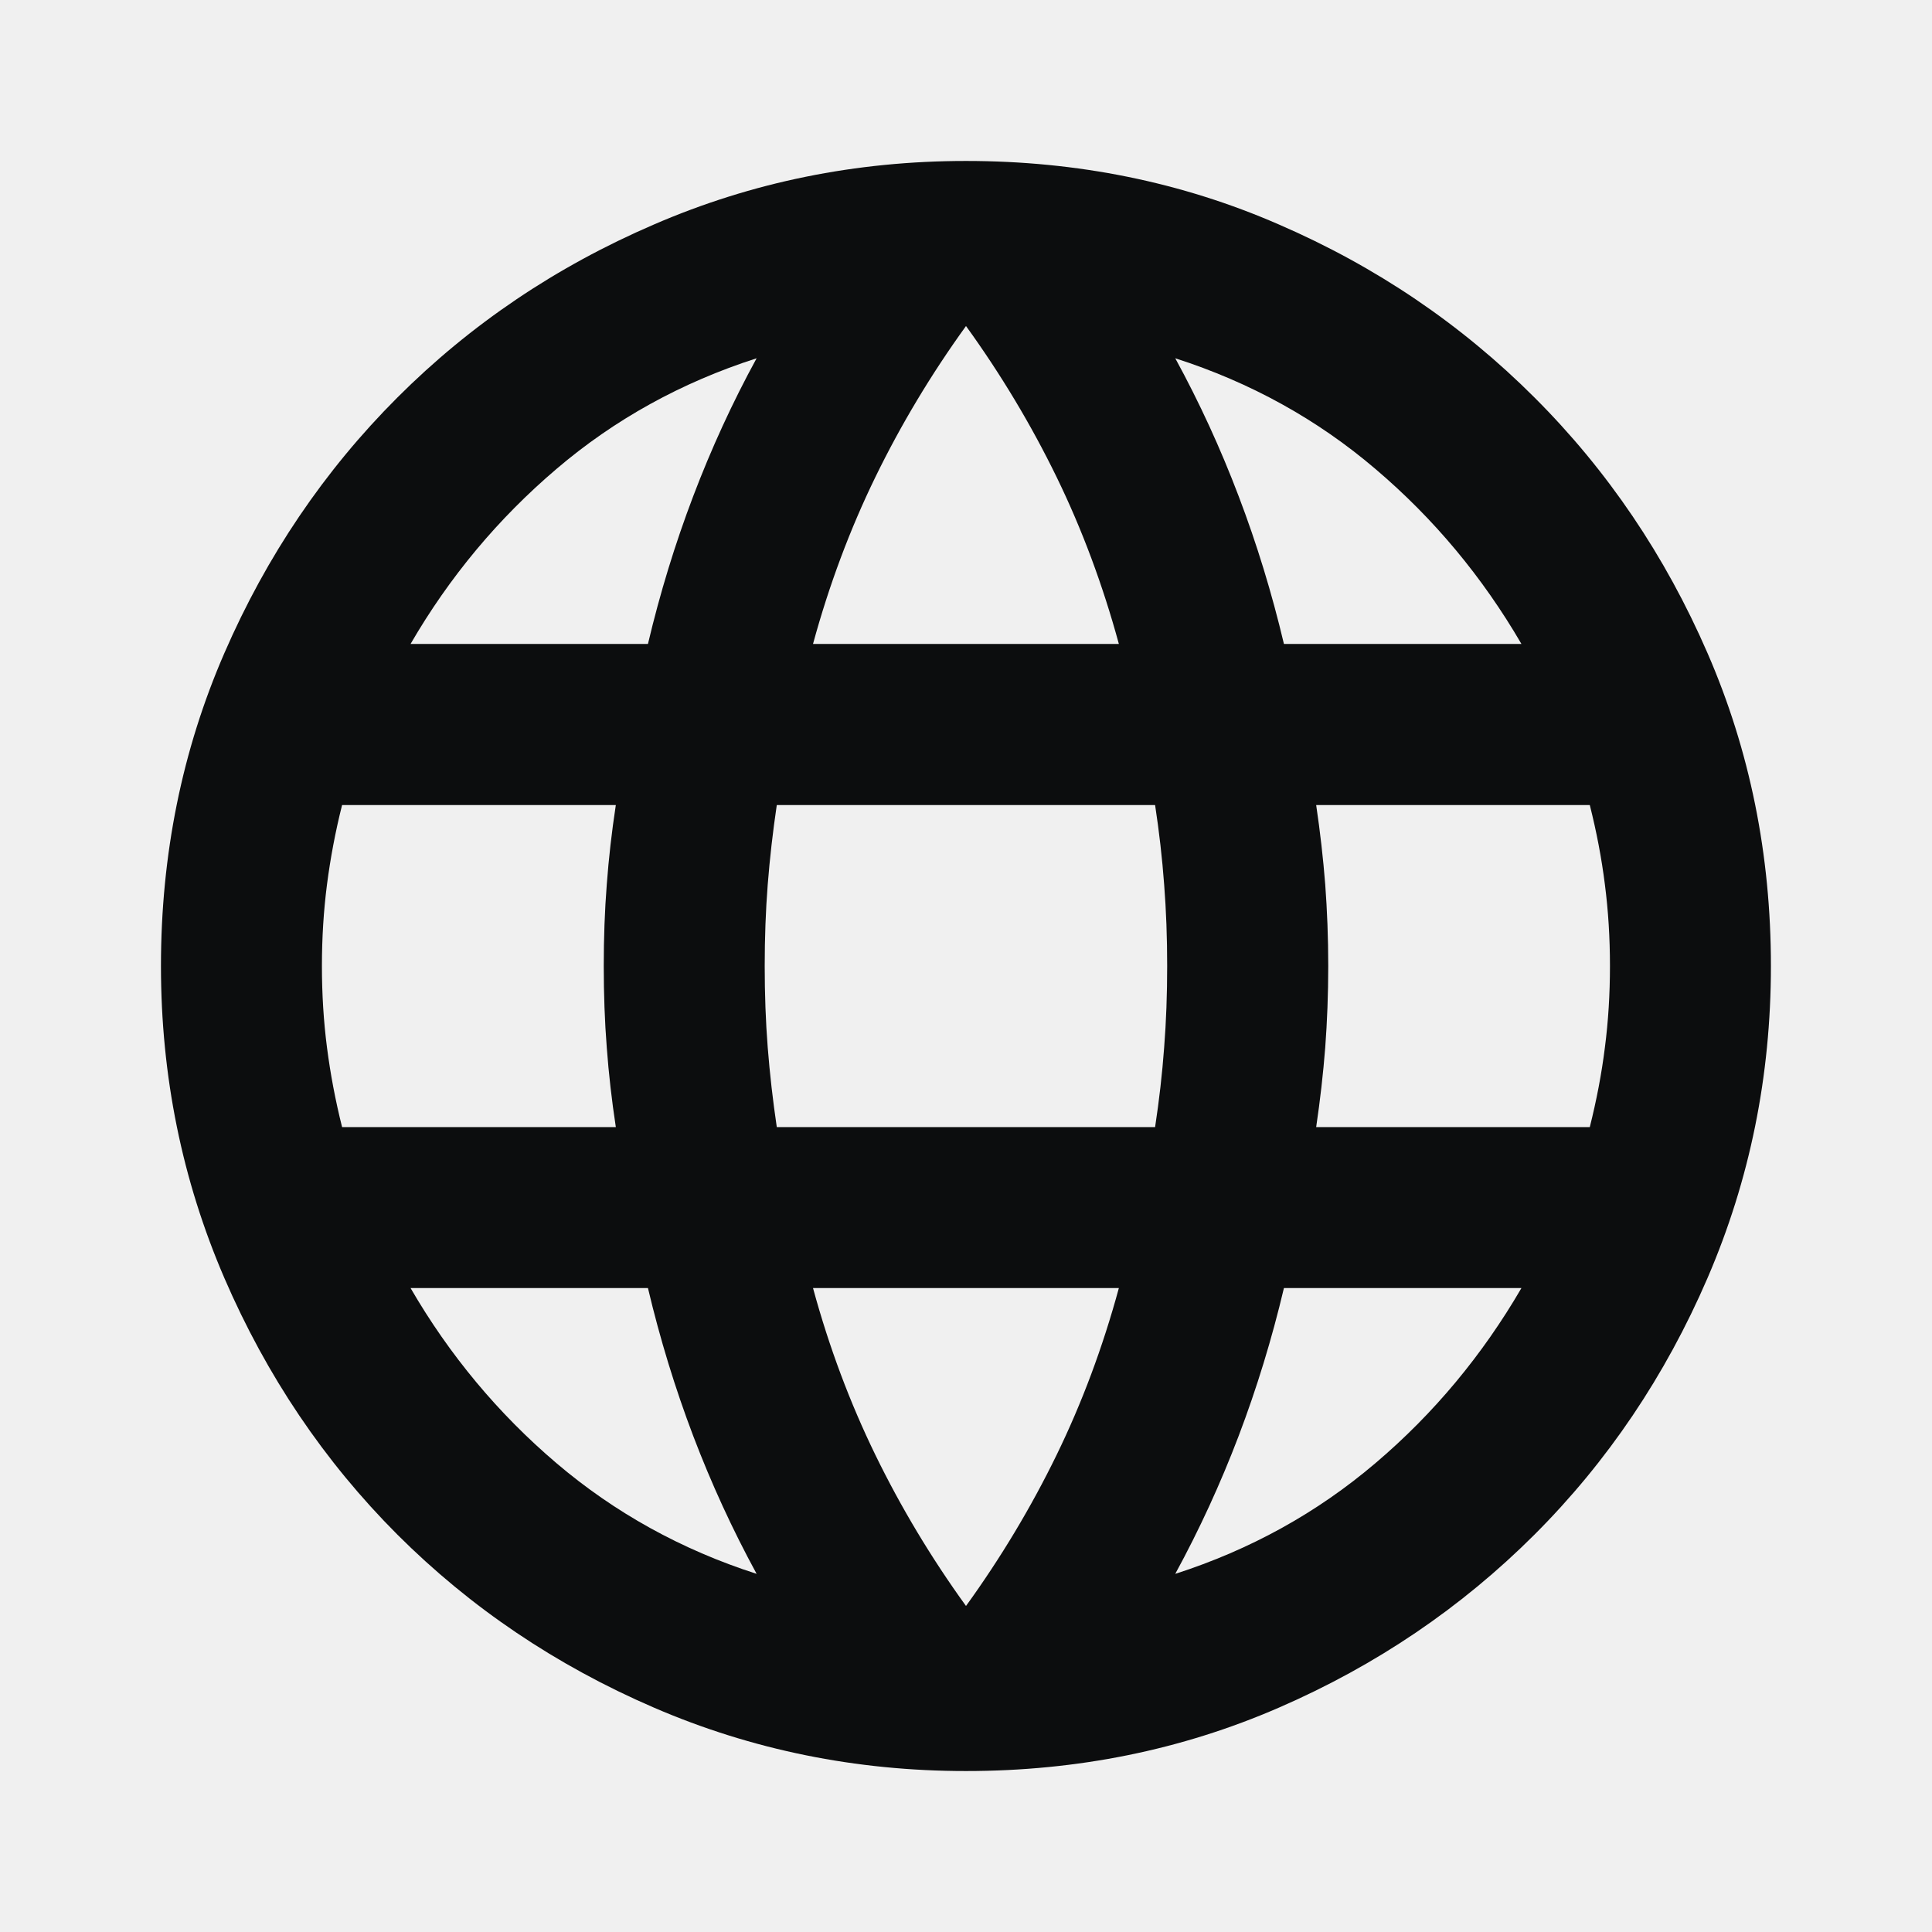
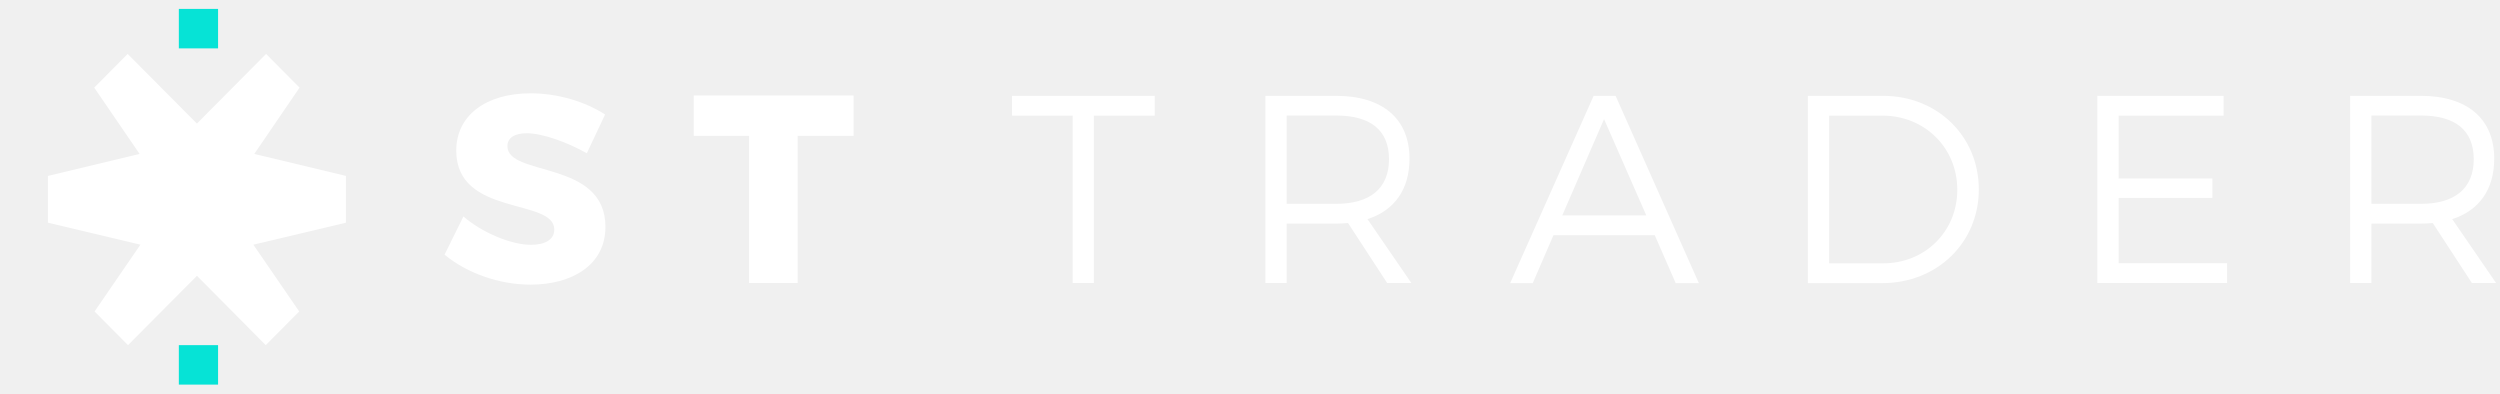
- <svg xmlns="http://www.w3.org/2000/svg" width="16" height="16" viewBox="0 0 16 16" fill="none">
-   <g id="language_24dp_E8EAED_FILL0_wght400_GRAD0_opsz24 1">
-     <path id="Vector" d="M8 14.667C7.089 14.667 6.227 14.492 5.416 14.142C4.605 13.792 3.897 13.314 3.291 12.709C2.686 12.103 2.208 11.395 1.858 10.584C1.508 9.772 1.333 8.911 1.333 8C1.333 7.078 1.508 6.214 1.858 5.409C2.208 4.603 2.686 3.897 3.291 3.292C3.897 2.686 4.605 2.208 5.416 1.859C6.227 1.508 7.089 1.333 8 1.333C8.922 1.333 9.786 1.508 10.591 1.859C11.397 2.208 12.102 2.686 12.708 3.292C13.314 3.897 13.791 4.603 14.141 5.409C14.491 6.214 14.666 7.078 14.666 8C14.666 8.911 14.491 9.772 14.141 10.584C13.791 11.395 13.314 12.103 12.708 12.709C12.102 13.314 11.397 13.792 10.591 14.142C9.786 14.492 8.922 14.667 8 14.667ZM8 13.3C8.289 12.9 8.539 12.483 8.75 12.05C8.961 11.617 9.133 11.156 9.266 10.667H6.733C6.866 11.156 7.039 11.617 7.25 12.05C7.461 12.483 7.711 12.9 8 13.3ZM6.266 13.034C6.066 12.667 5.891 12.286 5.741 11.892C5.591 11.497 5.466 11.089 5.366 10.667H3.4C3.722 11.222 4.125 11.706 4.608 12.117C5.091 12.528 5.644 12.834 6.266 13.034ZM9.733 13.034C10.355 12.834 10.908 12.528 11.391 12.117C11.875 11.706 12.277 11.222 12.6 10.667H10.633C10.533 11.089 10.408 11.497 10.258 11.892C10.108 12.286 9.933 12.667 9.733 13.034ZM2.833 9.334H5.1C5.066 9.111 5.041 8.892 5.025 8.675C5.008 8.459 5 8.233 5 8C5 7.767 5.008 7.542 5.025 7.325C5.041 7.109 5.066 6.889 5.1 6.667H2.833C2.777 6.889 2.736 7.109 2.708 7.325C2.68 7.542 2.666 7.767 2.666 8C2.666 8.233 2.68 8.459 2.708 8.675C2.736 8.892 2.777 9.111 2.833 9.334ZM6.433 9.334H9.566C9.6 9.111 9.625 8.892 9.641 8.675C9.658 8.459 9.666 8.233 9.666 8C9.666 7.767 9.658 7.542 9.641 7.325C9.625 7.109 9.6 6.889 9.566 6.667H6.433C6.4 6.889 6.375 7.109 6.358 7.325C6.341 7.542 6.333 7.767 6.333 8C6.333 8.233 6.341 8.459 6.358 8.675C6.375 8.892 6.4 9.111 6.433 9.334ZM10.9 9.334H13.166C13.222 9.111 13.264 8.892 13.291 8.675C13.319 8.459 13.333 8.233 13.333 8C13.333 7.767 13.319 7.542 13.291 7.325C13.264 7.109 13.222 6.889 13.166 6.667H10.9C10.933 6.889 10.958 7.109 10.975 7.325C10.991 7.542 11 7.767 11 8C11 8.233 10.991 8.459 10.975 8.675C10.958 8.892 10.933 9.111 10.9 9.334ZM10.633 5.333H12.6C12.277 4.778 11.875 4.295 11.391 3.884C10.908 3.472 10.355 3.167 9.733 2.967C9.933 3.333 10.108 3.714 10.258 4.109C10.408 4.503 10.533 4.911 10.633 5.333ZM6.733 5.333H9.266C9.133 4.845 8.961 4.383 8.75 3.95C8.539 3.517 8.289 3.1 8 2.7C7.711 3.1 7.461 3.517 7.25 3.95C7.039 4.383 6.866 4.845 6.733 5.333ZM3.4 5.333H5.366C5.466 4.911 5.591 4.503 5.741 4.109C5.891 3.714 6.066 3.333 6.266 2.967C5.644 3.167 5.091 3.472 4.608 3.884C4.125 4.295 3.722 4.778 3.4 5.333Z" fill="#0C0D0E" />
-   </g>
+ <svg xmlns="http://www.w3.org/2000/svg" width="216" height="34" viewBox="0 0 216 34" fill="none">
+   <path d="M4.141 15.2V19.24L12.131 21.14L8.171 26.91L11.061 29.82L15.951 24.9L19.691 21.14L19.771 21.06L19.801 21.02L23.551 17.26L19.801 13.49L19.771 13.45L19.691 13.37L15.871 9.53L11.031 4.66L8.141 7.57L12.061 13.3L4.141 15.2Z" fill="white" />
+   <path d="M29.89 15.2V19.24L21.89 21.14L25.851 26.91L22.96 29.82L18.081 24.9L14.341 21.14L14.261 21.06L14.22 21.02L10.48 17.26L14.22 13.49L14.261 13.45L14.341 13.37L18.151 9.53L22.991 4.66L25.881 7.57L21.971 13.3L29.89 15.2Z" fill="white" />
+   <path d="M18.841 0.77H15.451V4.18H18.841V0.77Z" fill="#06E3D6" />
+   <path d="M18.841 29.82H15.451V33.23H18.841V29.82Z" fill="#06E3D6" />
+   <path d="M45.52 11.512C44.51 11.512 43.84 11.883 43.84 12.623C43.84 15.303 52.31 13.783 52.31 19.602C52.31 22.902 49.42 24.593 45.83 24.593C43.14 24.593 40.34 23.602 38.41 22.003L40.04 18.703C41.69 20.133 44.2 21.152 45.87 21.152C47.11 21.152 47.89 20.692 47.89 19.832C47.89 17.082 39.42 18.742 39.42 13.012C39.42 9.982 41.97 8.062 45.85 8.062C48.22 8.062 50.6 8.803 52.28 9.893L50.7 13.242C49 12.273 46.84 11.512 45.51 11.512" fill="white" />
+   <path d="M59.94 8.25V11.74H64.719V24.45H68.919V11.74H73.749V8.25H59.94Z" fill="white" />
+   <path d="M87.439 8.281V9.991H92.679V24.451H94.509V9.991H99.769V8.281H87.439Z" fill="white" />
+   <path d="M119.85 24.451L116.47 19.271C116.15 19.291 115.8 19.321 115.44 19.321H111.17V24.451H109.33V8.281H115.44C119.46 8.281 121.78 10.271 121.78 13.711C121.78 16.371 120.47 18.191 118.15 18.931L121.94 24.451H119.85ZM115.44 17.611C118.36 17.611 120.01 16.291 120.01 13.751C120.01 11.211 118.36 9.981 115.44 9.981H111.17V17.611H115.44Z" fill="white" />
+   <path d="M138.59 10.291L142.24 18.611H134.98L138.59 10.291ZM137.69 8.281L130.48 24.461H132.43L134.22 20.321H142.97L144.78 24.461H146.78L139.59 8.281H137.68H137.69Z" fill="white" />
+   <path d="M170.969 16.371C170.969 20.971 167.359 24.461 162.629 24.461H156.199V8.281H162.699C167.389 8.281 170.969 11.771 170.969 16.371ZM169.109 16.391C169.109 12.741 166.259 9.991 162.659 9.991H158.039V22.751H162.719C166.299 22.751 169.109 20.021 169.109 16.401" fill="white" />
+   <path d="M181.211 8.281V24.451H192.421V22.741H183.051V17.101H191.151V15.421H183.051V9.991H192.121V8.281H181.211Z" fill="white" />
+   <path d="M213.571 24.451L210.191 19.271C209.871 19.291 209.521 19.321 209.161 19.321H204.891V24.451H203.051V8.281H209.161C213.181 8.281 215.501 10.271 215.501 13.711C215.501 16.371 214.191 18.191 211.871 18.931L215.661 24.451H213.571ZM209.161 17.611C212.081 17.611 213.731 16.291 213.731 13.751C213.731 11.211 212.081 9.981 209.161 9.981H204.891V17.611H209.161Z" fill="white" />
</svg>
